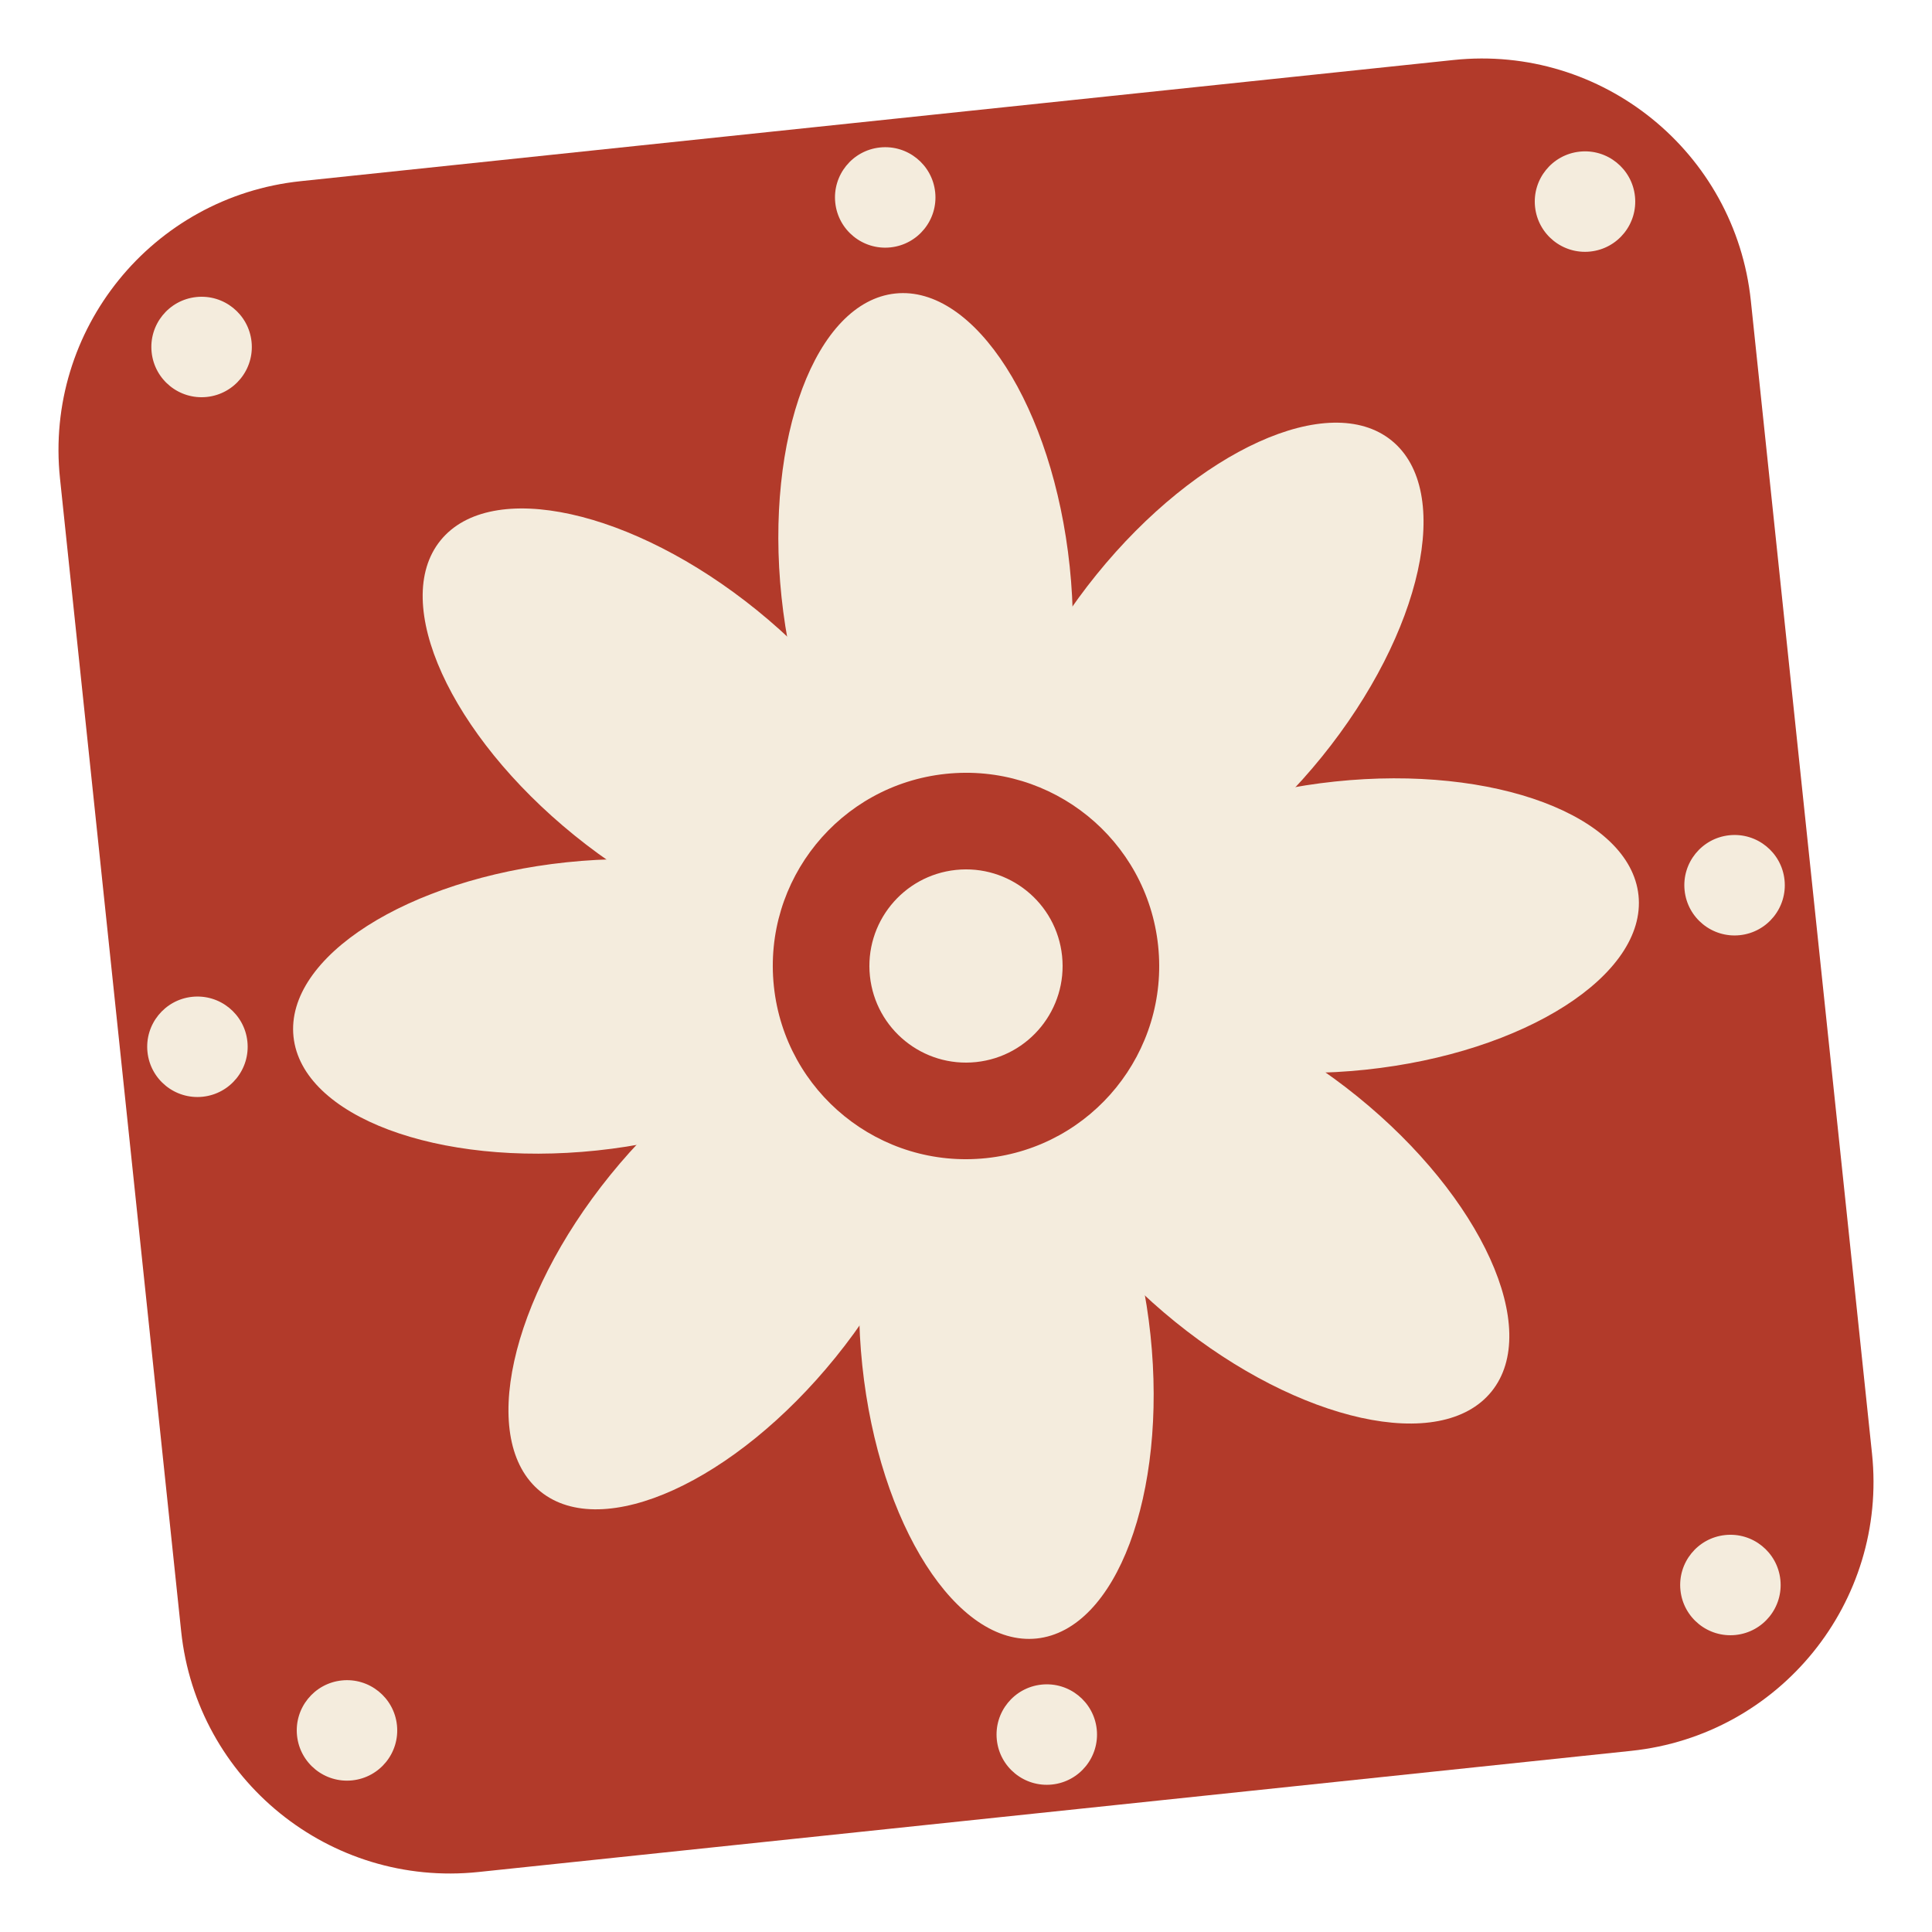
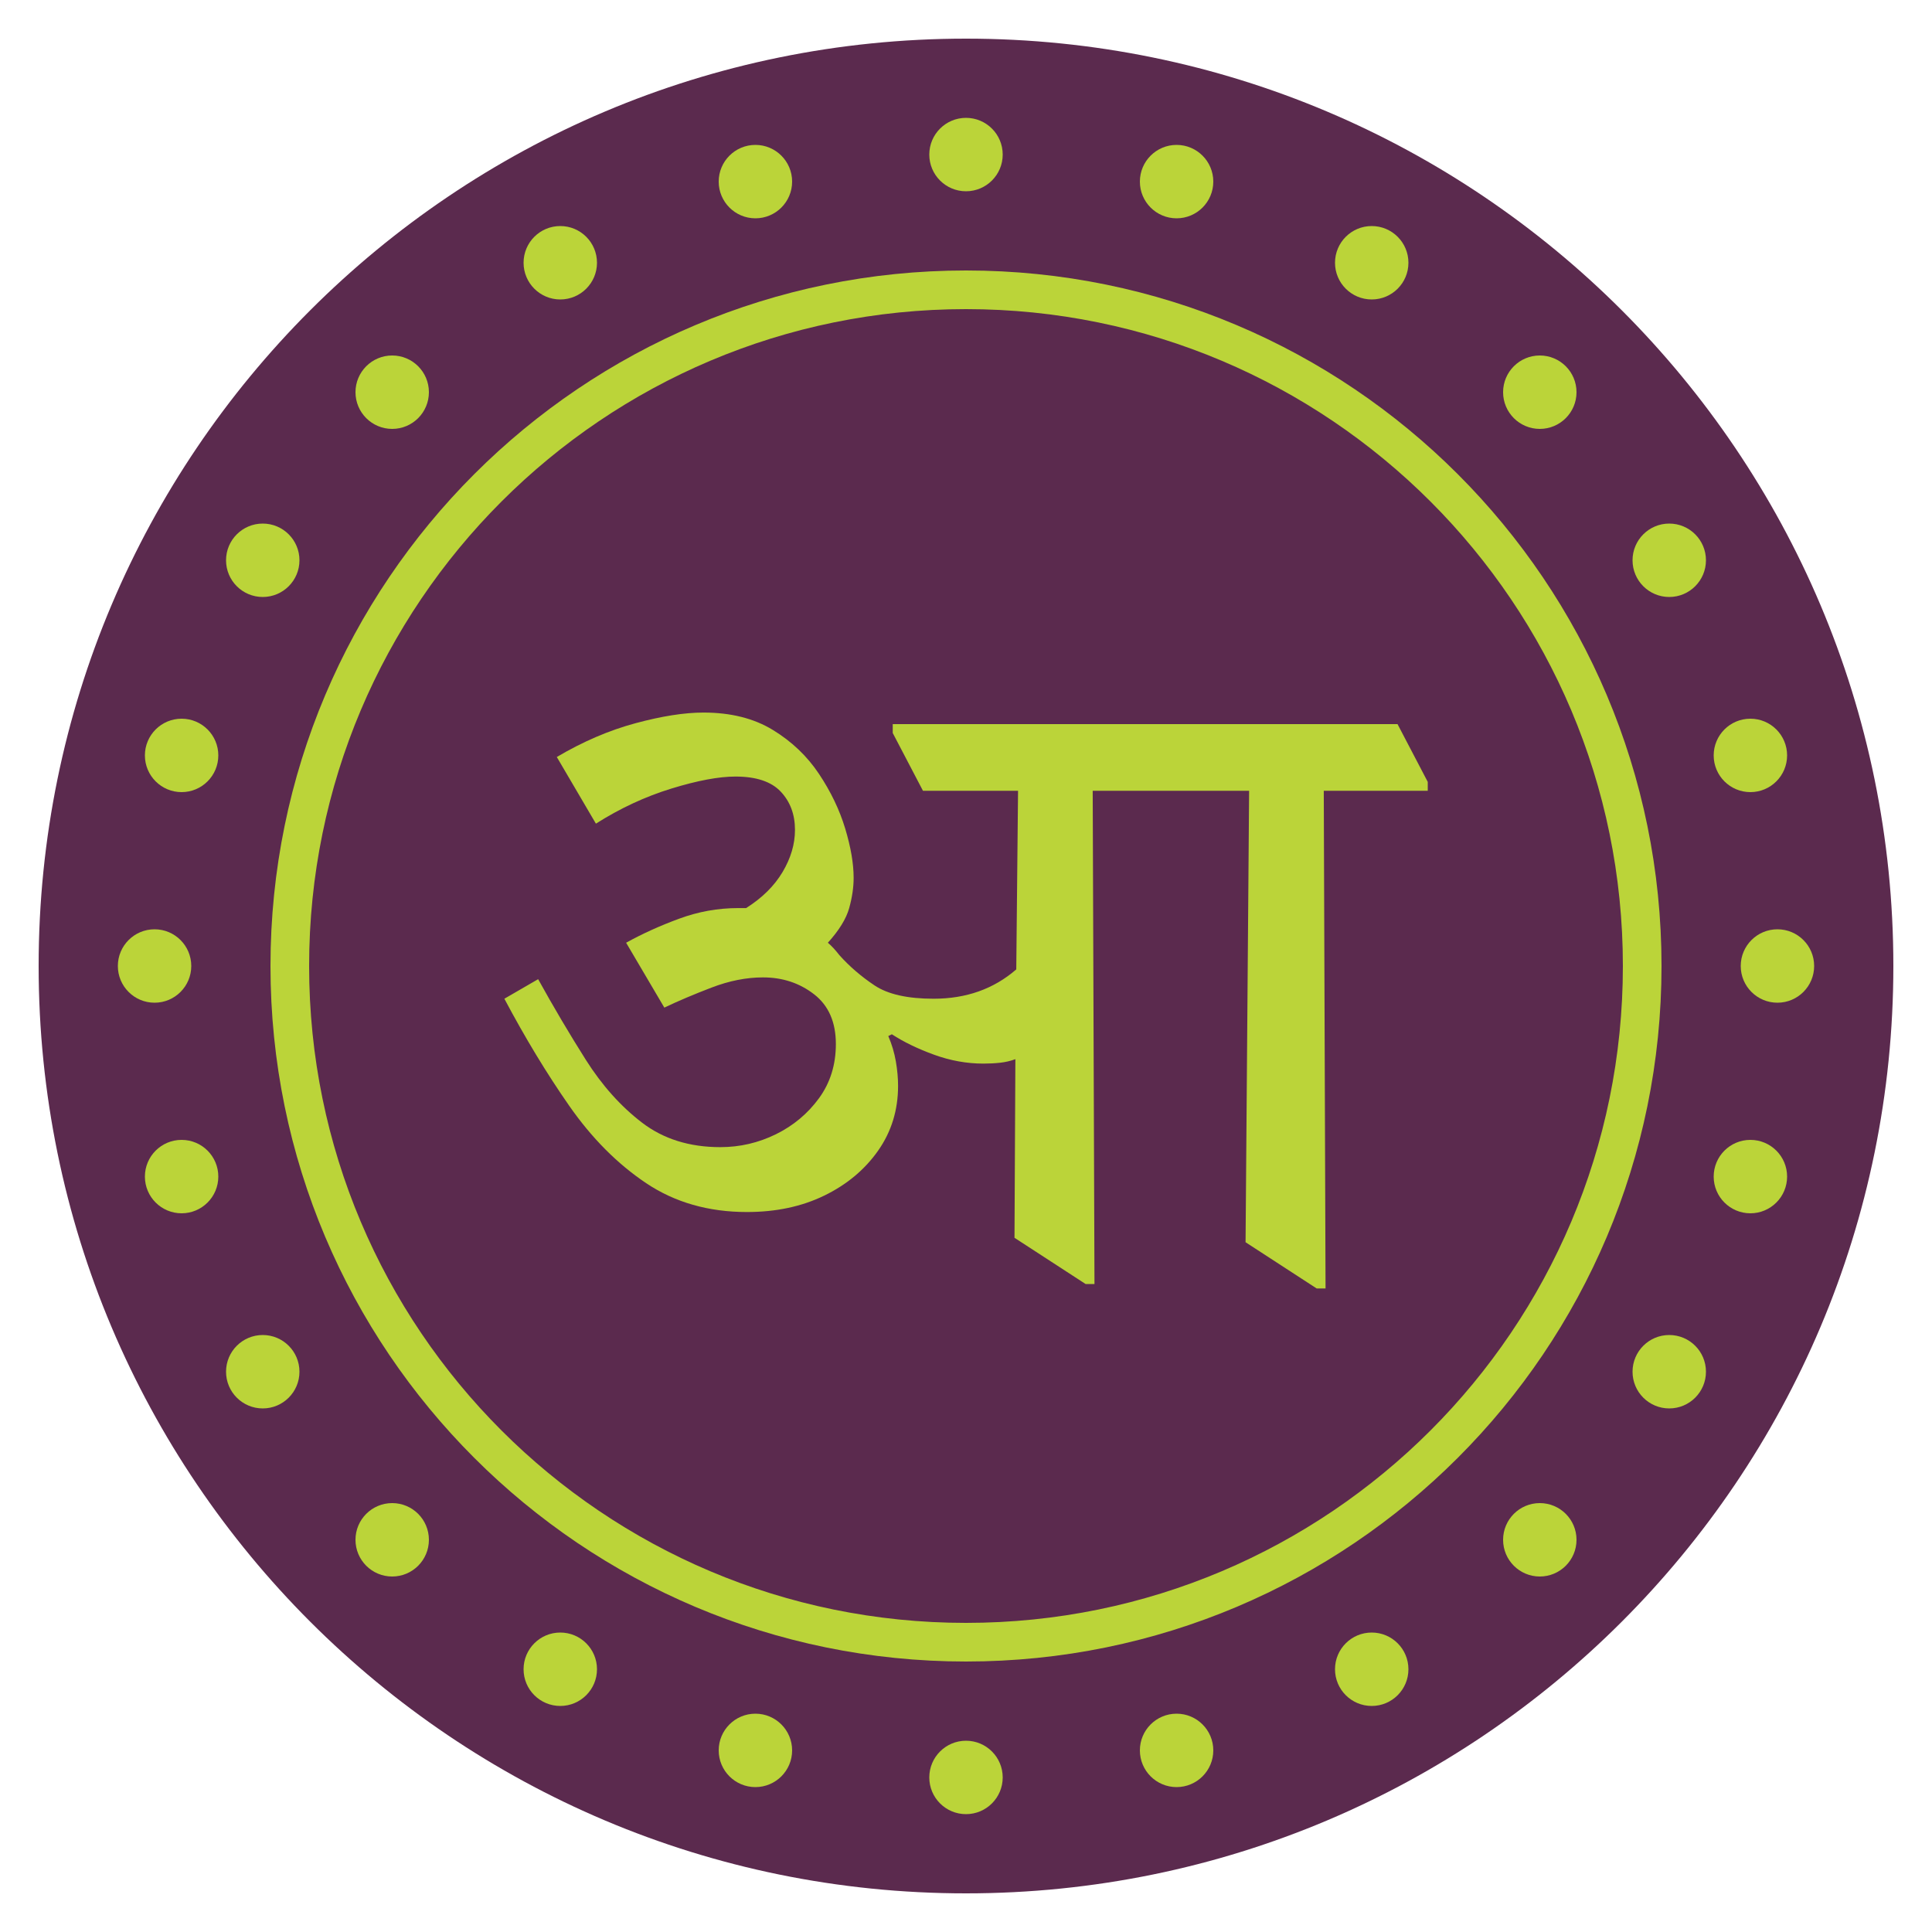
<svg xmlns="http://www.w3.org/2000/svg" viewBox="0 0 100 100">
-   <g transform="rotate(-6 50 50)">
-     <rect x="6" y="6" width="88" height="88" rx="14" fill="#B23A2A" />
-     <ellipse cx="50" cy="30" rx="7.5" ry="15" transform="rotate(0 50 50)" fill="#F4ECDD" />
-     <ellipse cx="50" cy="30" rx="7.5" ry="15" transform="rotate(45 50 50)" fill="#F4ECDD" />
-     <ellipse cx="50" cy="30" rx="7.5" ry="15" transform="rotate(90 50 50)" fill="#F4ECDD" />
-     <ellipse cx="50" cy="30" rx="7.5" ry="15" transform="rotate(135 50 50)" fill="#F4ECDD" />
-     <ellipse cx="50" cy="30" rx="7.5" ry="15" transform="rotate(180 50 50)" fill="#F4ECDD" />
-     <ellipse cx="50" cy="30" rx="7.5" ry="15" transform="rotate(225 50 50)" fill="#F4ECDD" />
-     <ellipse cx="50" cy="30" rx="7.5" ry="15" transform="rotate(270 50 50)" fill="#F4ECDD" />
-     <ellipse cx="50" cy="30" rx="7.5" ry="15" transform="rotate(315 50 50)" fill="#F4ECDD" />
-     <circle cx="50" cy="50" r="10" fill="#B23A2A" />
-     <circle cx="50" cy="50" r="5" fill="#F4ECDD" />
-     <circle cx="14" cy="14" r="2.6" fill="#F4ECDD" />
-     <circle cx="86" cy="14" r="2.6" fill="#F4ECDD" />
-     <circle cx="14" cy="86" r="2.6" fill="#F4ECDD" />
-     <circle cx="86" cy="86" r="2.6" fill="#F4ECDD" />
-     <circle cx="50" cy="10" r="2.6" fill="#F4ECDD" />
-     <circle cx="50" cy="90" r="2.6" fill="#F4ECDD" />
-     <circle cx="10" cy="50" r="2.6" fill="#F4ECDD" />
-     <circle cx="90" cy="50" r="2.6" fill="#F4ECDD" />
-   </g>
+   <circle cx="50" cy="50" r="48" fill="#5B2A4E" />
+   <circle cx="92.0" cy="50.0" r="1.9" fill="#BBD439" />
+   <circle cx="90.6" cy="60.9" r="1.9" fill="#BBD439" />
+   <circle cx="86.4" cy="71.0" r="1.9" fill="#BBD439" />
+   <circle cx="79.7" cy="79.7" r="1.9" fill="#BBD439" />
+   <circle cx="71.0" cy="86.4" r="1.9" fill="#BBD439" />
+   <circle cx="60.9" cy="90.6" r="1.9" fill="#BBD439" />
+   <circle cx="50.0" cy="92.0" r="1.9" fill="#BBD439" />
+   <circle cx="39.1" cy="90.6" r="1.9" fill="#BBD439" />
+   <circle cx="29.0" cy="86.4" r="1.9" fill="#BBD439" />
+   <circle cx="20.3" cy="79.7" r="1.9" fill="#BBD439" />
+   <circle cx="13.6" cy="71.0" r="1.9" fill="#BBD439" />
+   <circle cx="9.4" cy="60.9" r="1.9" fill="#BBD439" />
+   <circle cx="8.0" cy="50.0" r="1.9" fill="#BBD439" />
+   <circle cx="9.4" cy="39.1" r="1.9" fill="#BBD439" />
+   <circle cx="13.6" cy="29.0" r="1.9" fill="#BBD439" />
+   <circle cx="20.3" cy="20.3" r="1.9" fill="#BBD439" />
+   <circle cx="29.0" cy="13.6" r="1.9" fill="#BBD439" />
+   <circle cx="39.1" cy="9.4" r="1.9" fill="#BBD439" />
+   <circle cx="50.0" cy="8.0" r="1.9" fill="#BBD439" />
+   <circle cx="60.9" cy="9.4" r="1.9" fill="#BBD439" />
+   <circle cx="71.0" cy="13.6" r="1.9" fill="#BBD439" />
+   <circle cx="79.7" cy="20.3" r="1.9" fill="#BBD439" />
+   <circle cx="86.4" cy="29.0" r="1.9" fill="#BBD439" />
+   <circle cx="90.6" cy="39.1" r="1.9" fill="#BBD439" />
+   <circle cx="50" cy="50" r="35" fill="none" stroke="#BBD439" stroke-width="2" />
+   <path d="M309 71Q244 71 195.5 103.5Q147 136 109.0 190.5Q71 245 36 311L74 333Q100 286 127.5 242.5Q155 199 191.0 171.5Q227 144 279 144Q312 144 341.5 158.5Q371 173 390.0 199.0Q409 225 409 260Q409 297 384.5 316.0Q360 335 327 335Q299 335 269.0 323.5Q239 312 216 301L173 374Q200 389 232.5 401.0Q265 413 299 413H308Q335 430 349.0 453.5Q363 477 363 501Q363 527 347.0 544.0Q331 561 296 561Q268 561 224.0 547.5Q180 534 139 508L95 583Q139 609 183.5 621.0Q228 633 260 633Q306 633 338.0 613.5Q370 594 390.0 564.0Q410 534 419.5 502.5Q429 471 429 447Q429 431 424.0 413.0Q419 395 400 374Q406 369 413 360Q430 341 452.5 326.0Q475 311 519 311Q574 311 612 344L614 545H507L473 610V620H1041L1075 555V545H958L960 -15H950L870 37L874 545H698L700 -10H690L610 42L611 243Q603 240 594.0 239.0Q585 238 575 238Q547 238 519.5 248.0Q492 258 472 271L468 269Q474 255 476.5 240.5Q479 226 479 213Q479 172 456.5 140.0Q434 108 396.0 89.5Q358 71 309 71Z" transform="translate(24.45 66) scale(0.046 -0.046)" fill="#BBD439" />
</svg>
